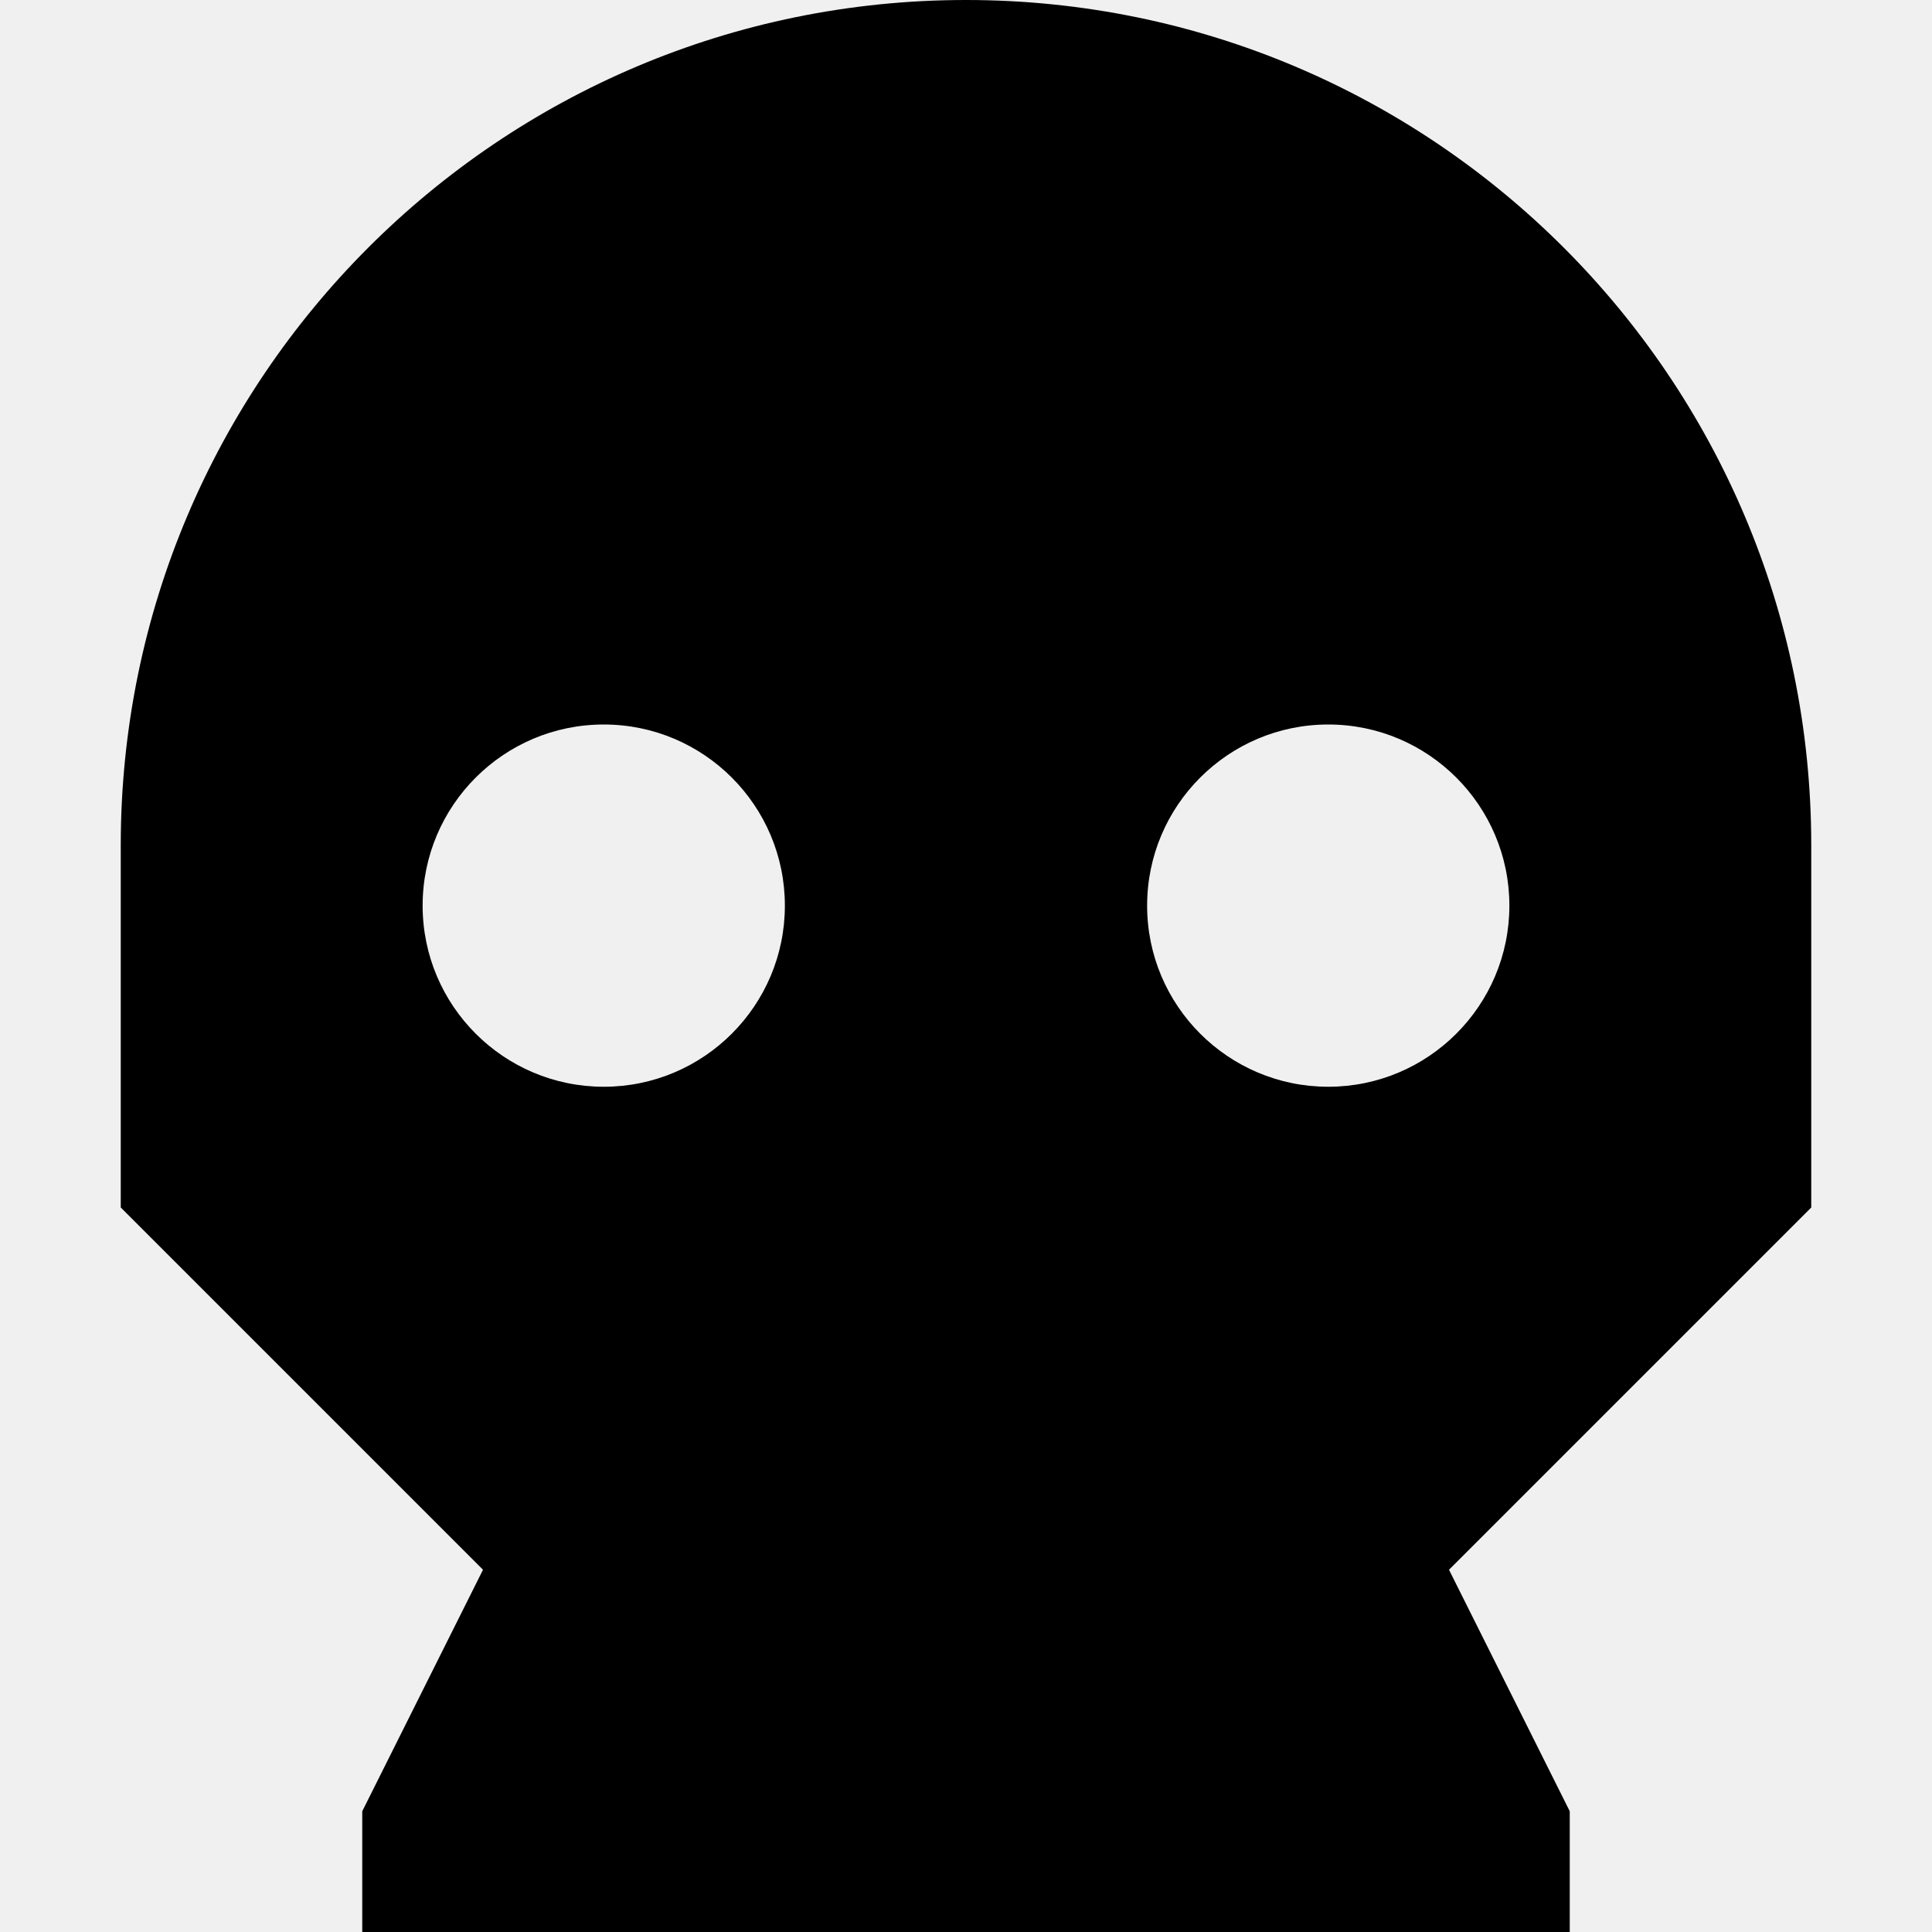
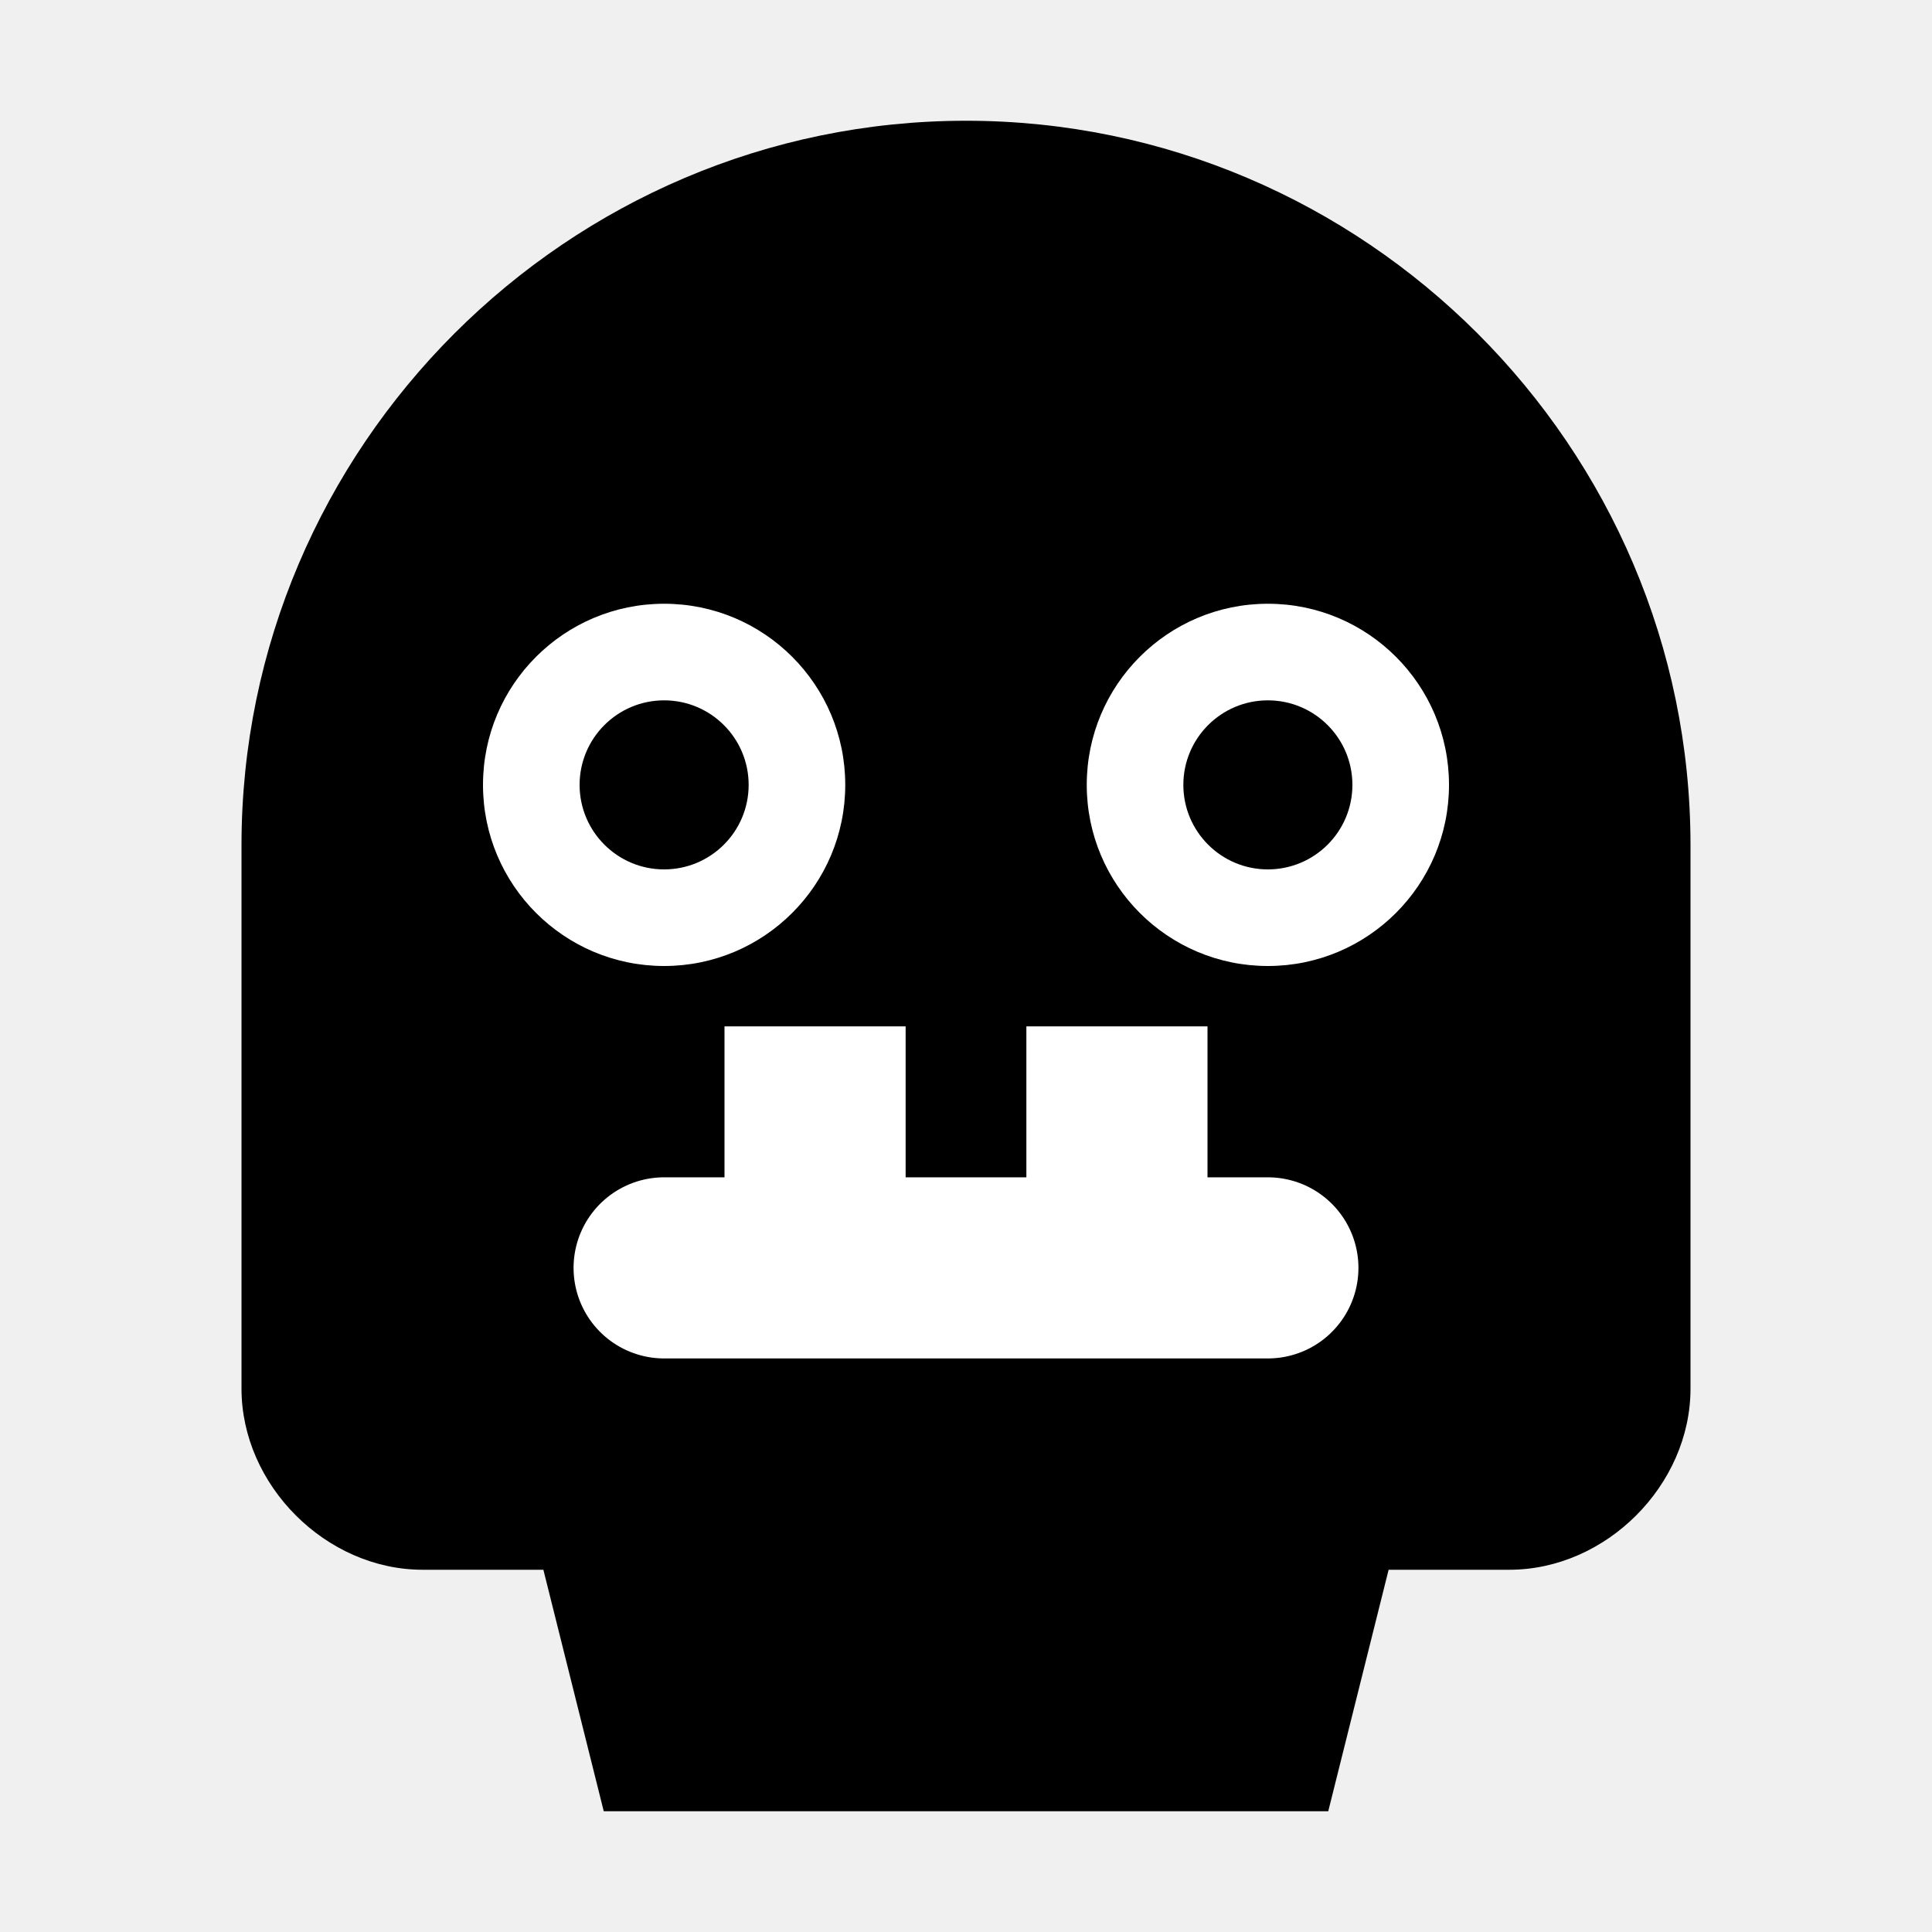
<svg xmlns="http://www.w3.org/2000/svg" width="800px" height="800px" viewBox="0 0 16 16" fill="none">
-   <path fill-rule="evenodd" clip-rule="evenodd" d="M8 0C4.134 0 1 3.134 1 7V10L4 13L3 15V16H13V15L12 13L15 10V7C15 3.134 11.866 0 8 0ZM6.5 7.5C6.5 8.328 5.828 9 5 9C4.172 9 3.5 8.328 3.5 7.5C3.5 6.672 4.172 6 5 6C5.828 6 6.5 6.672 6.5 7.5ZM11 9C11.828 9 12.5 8.328 12.5 7.5C12.5 6.672 11.828 6 11 6C10.172 6 9.5 6.672 9.5 7.5C9.5 8.328 10.172 9 11 9Z" fill="#000000" />
+   <path d="M8 1C4.7 1 2 3.7 2 7V11.5C2 12.3 2.7 13 3.5 13H4.5L5 15H11L11.5 13H12.5C13.3 13 14 12.3 14 11.5V7C14 3.7 11.3 1 8 1Z" fill="#000000" />
+   <circle cx="5.5" cy="6.5" r="1.5" fill="#FFFFFF" />
+   <circle cx="10.5" cy="6.5" r="1.5" fill="#FFFFFF" />
+   <circle cx="5.5" cy="6.5" r="0.7" fill="#000000" />
+   <circle cx="10.5" cy="6.5" r="0.7" fill="#000000" />
+   <path d="M5.5 10.5H10.5" stroke="#FFFFFF" stroke-width="1.5" stroke-linecap="round" />
+   <rect x="6" y="8.5" width="1.5" height="2" fill="#FFFFFF" />
+   <rect x="8.5" y="8.5" width="1.5" height="2" fill="#FFFFFF" />
</svg>
